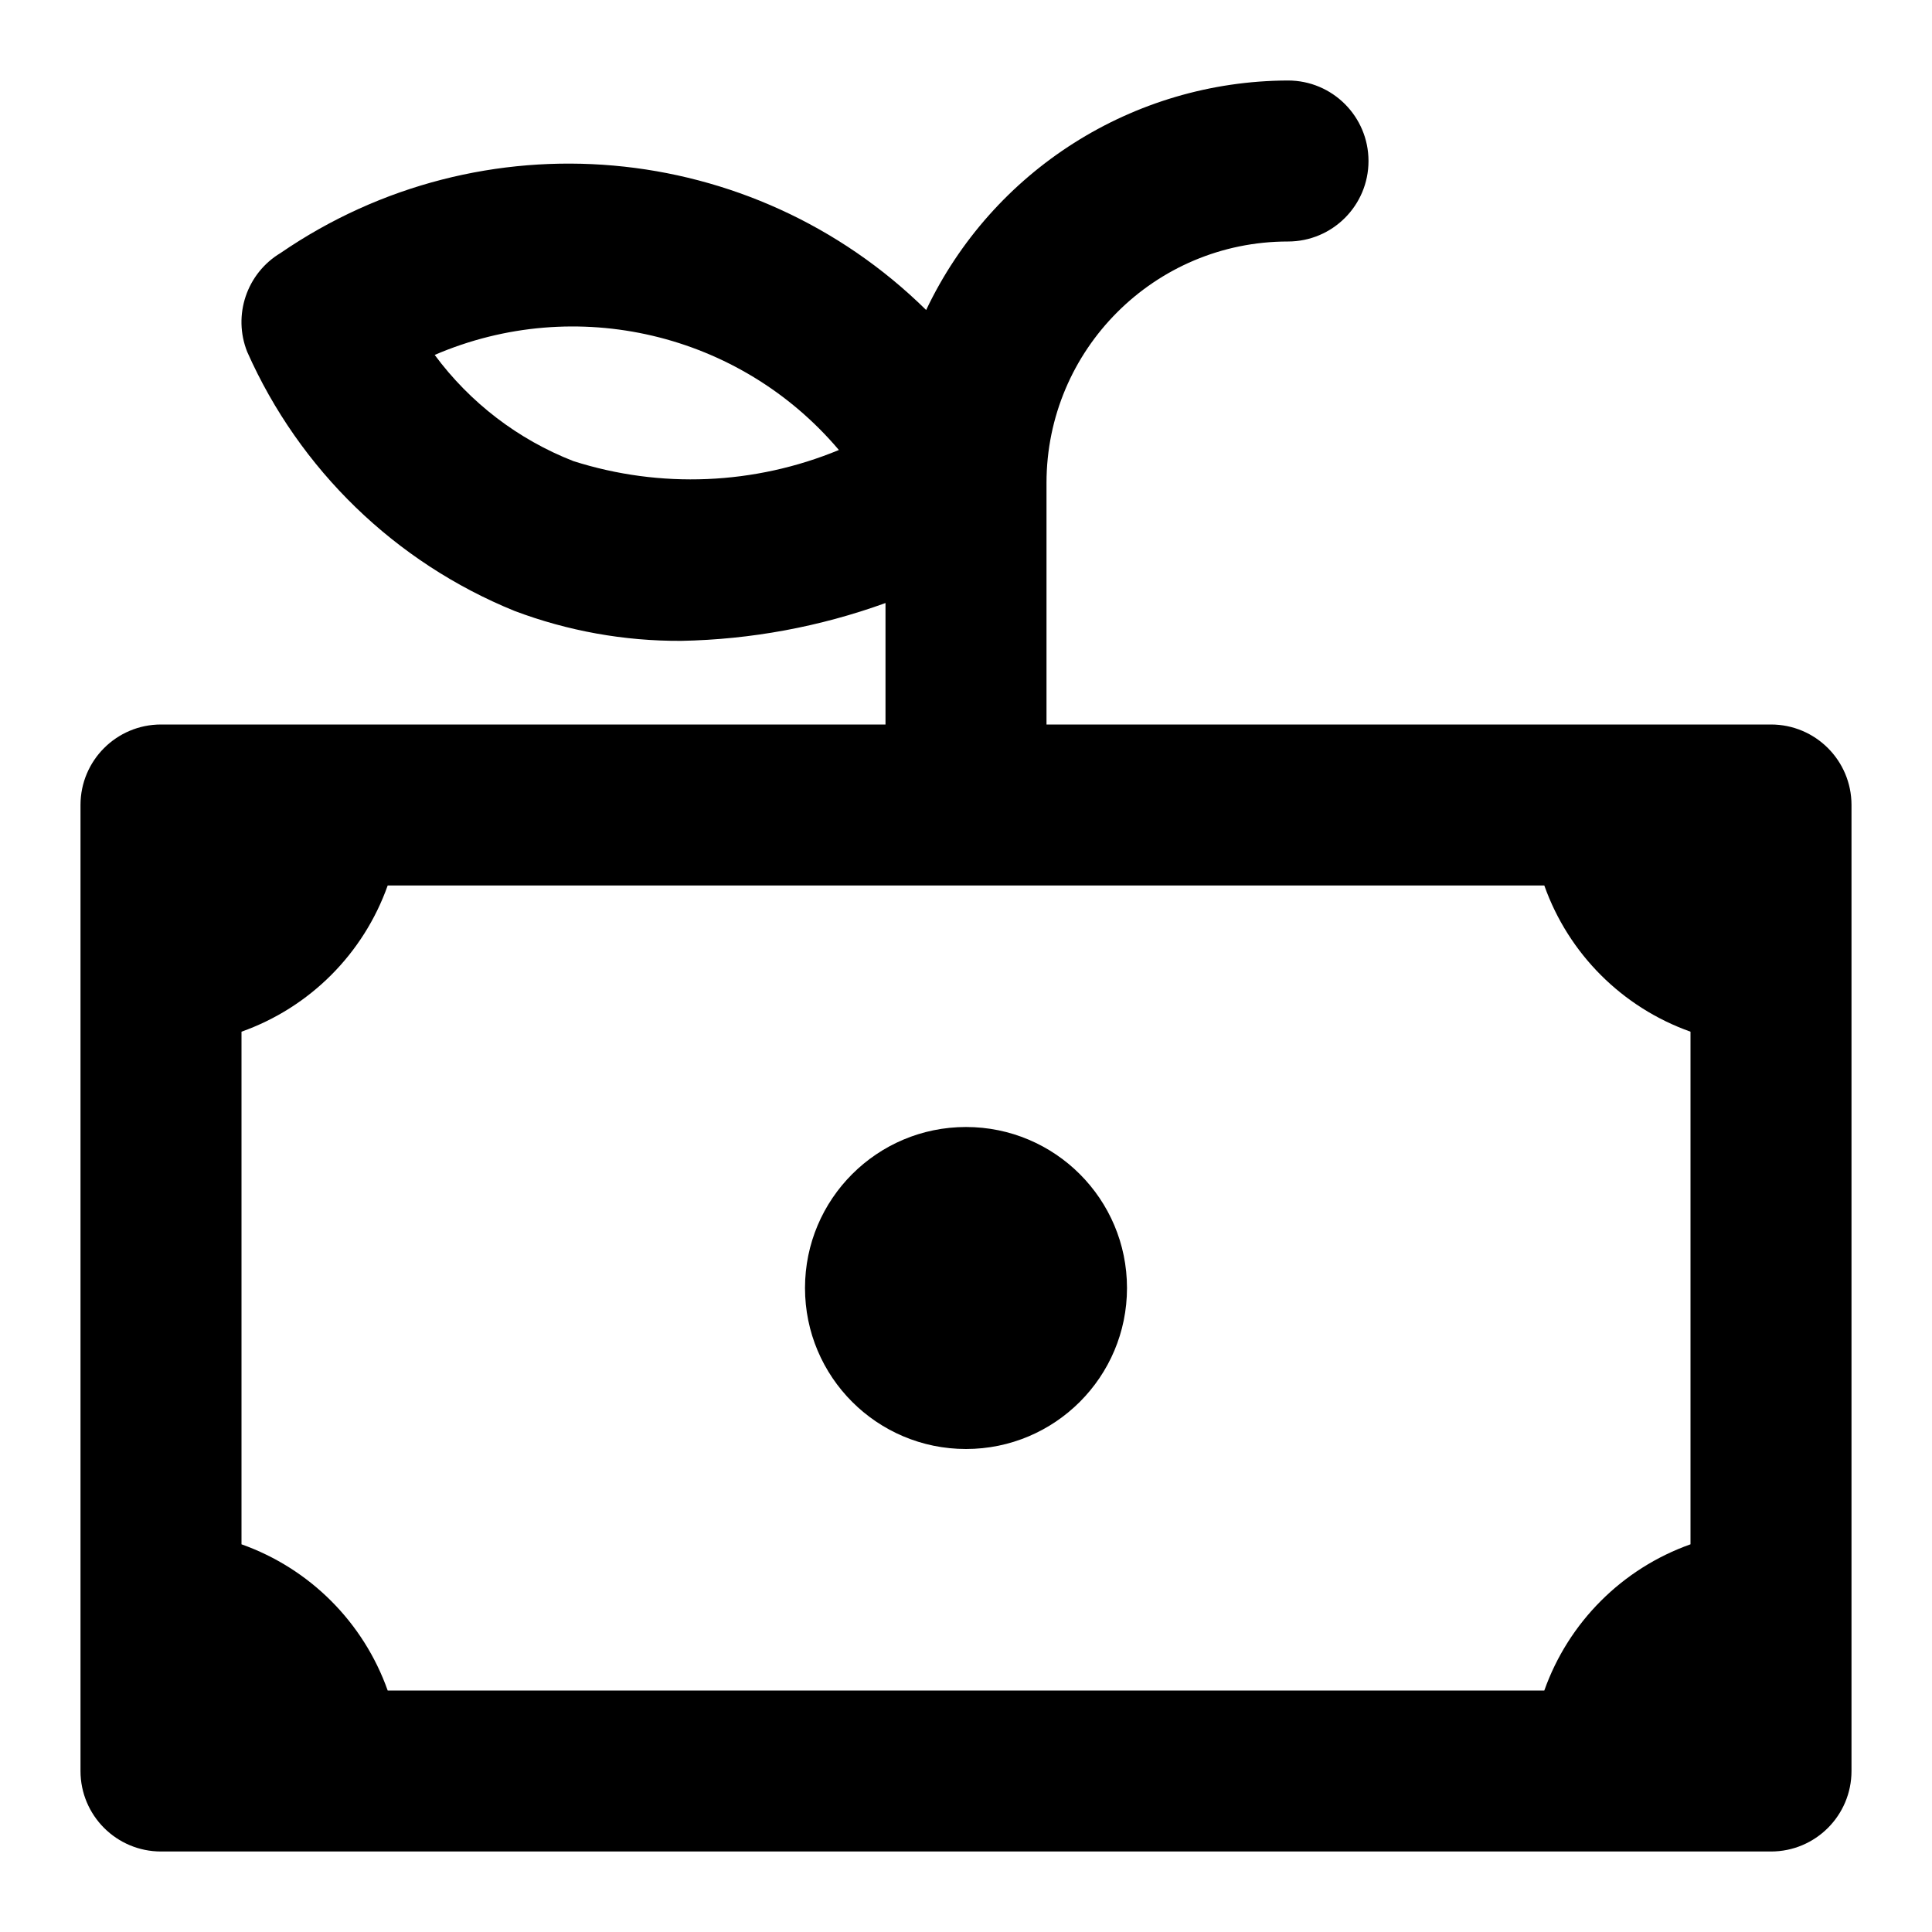
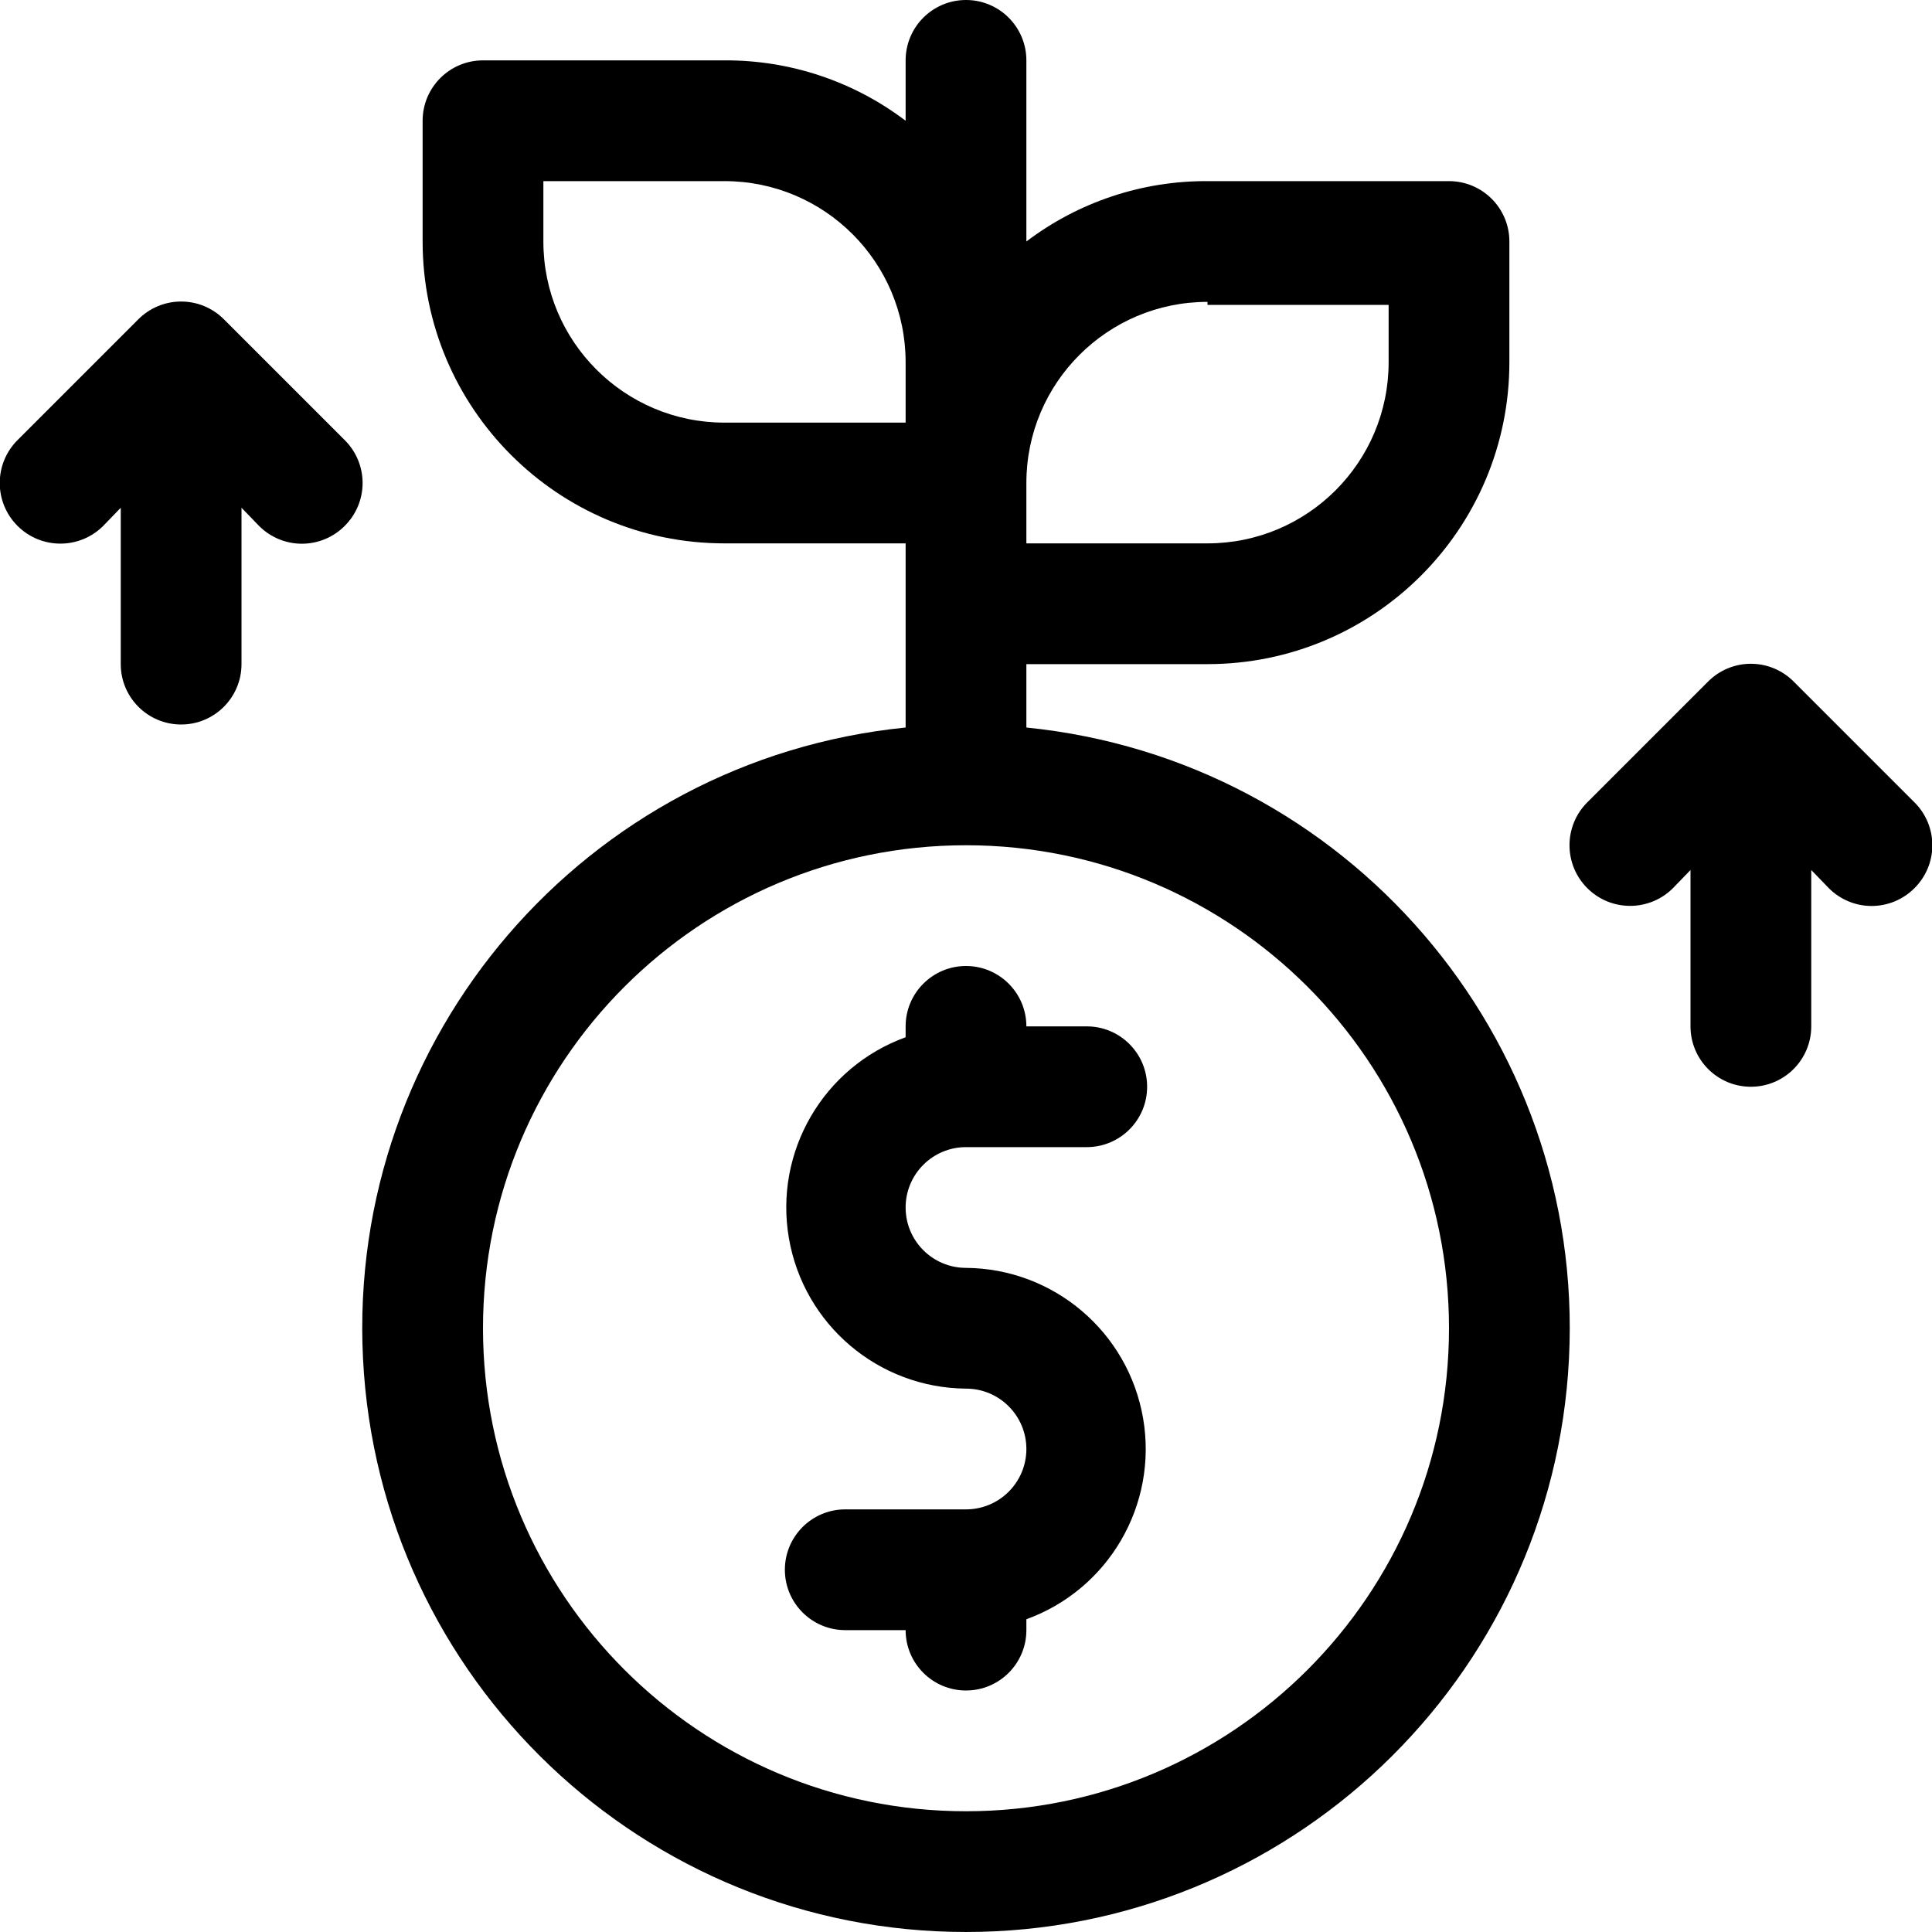
- <svg xmlns="http://www.w3.org/2000/svg" fill="#000000" width="800px" height="800px" viewBox="0 0 24 24">
-   <path d="M22,9H13V6a3,3,0,0,1,3-3,1,1,0,0,0,0-2,4.993,4.993,0,0,0-4.495,2.851,6.328,6.328,0,0,0-8.02-.708,1,1,0,0,0-.414,1.228,6.179,6.179,0,0,0,3.32,3.218,5.785,5.785,0,0,0,2.07.372A7.889,7.889,0,0,0,11,7.491V9H2a1,1,0,0,0-1,1V22a1,1,0,0,0,1,1H22a1,1,0,0,0,1-1V10A1,1,0,0,0,22,9ZM7.123,5.728A3.914,3.914,0,0,1,5.4,4.409,4.332,4.332,0,0,1,10.421,5.59,4.809,4.809,0,0,1,7.123,5.728ZM21,19.184A2.987,2.987,0,0,0,19.184,21H4.816A2.987,2.987,0,0,0,3,19.184V12.816A2.987,2.987,0,0,0,4.816,11H19.184A2.987,2.987,0,0,0,21,12.816ZM14,16a2,2,0,1,1-2-2A2,2,0,0,1,14,16Z" />
+ <svg xmlns="http://www.w3.org/2000/svg" fill="#000000" width="800px" height="800px" viewBox="0 0 32 32">
+   <g data-name="10. Growth" id="_10._Growth">
+     <path d="M17,12.05V11h3a5,5,0,0,0,5-5V4a1,1,0,0,0-1-1H20a4.92,4.92,0,0,0-3,1V1a1,1,0,0,0-2,0V2a4.92,4.92,0,0,0-3-1H8A1,1,0,0,0,7,2V4a5,5,0,0,0,5,5h3v3.05a10,10,0,1,0,2,0Zm3-7h3V6a3,3,0,0,1-3,3H17V8A3,3,0,0,1,20,5ZM9,4V3h3a3,3,0,0,1,3,3V7H12A3,3,0,0,1,9,4Zm7,26a8,8,0,1,1,8-8A8,8,0,0,1,16,30Z" />
+     <path d="M16,19h2a1,1,0,0,0,0-2H17a1,1,0,0,0-2,0v.18A3,3,0,0,0,16,23a1,1,0,0,1,0,2H14a1,1,0,0,0,0,2h1a1,1,0,0,0,2,0v-.18A3,3,0,0,0,16,21a1,1,0,0,1,0-2Z" />
+     <path d="M5.71,7.29l-2-2a1,1,0,0,0-1.42,0l-2,2A1,1,0,0,0,1.71,8.71L2,8.41V11a1,1,0,0,0,2,0V8.41l.29.3a1,1,0,0,0,1.42,0A1,1,0,0,0,5.71,7.29Z" />
+     <path d="M31.71,13.29l-2-2a1,1,0,0,0-1.42,0l-2,2a1,1,0,0,0,1.42,1.42l.29-.3V17a1,1,0,0,0,2,0V14.41l.29.3a1,1,0,0,0,1.42,0A1,1,0,0,0,31.71,13.29Z" />
+   </g>
</svg>
